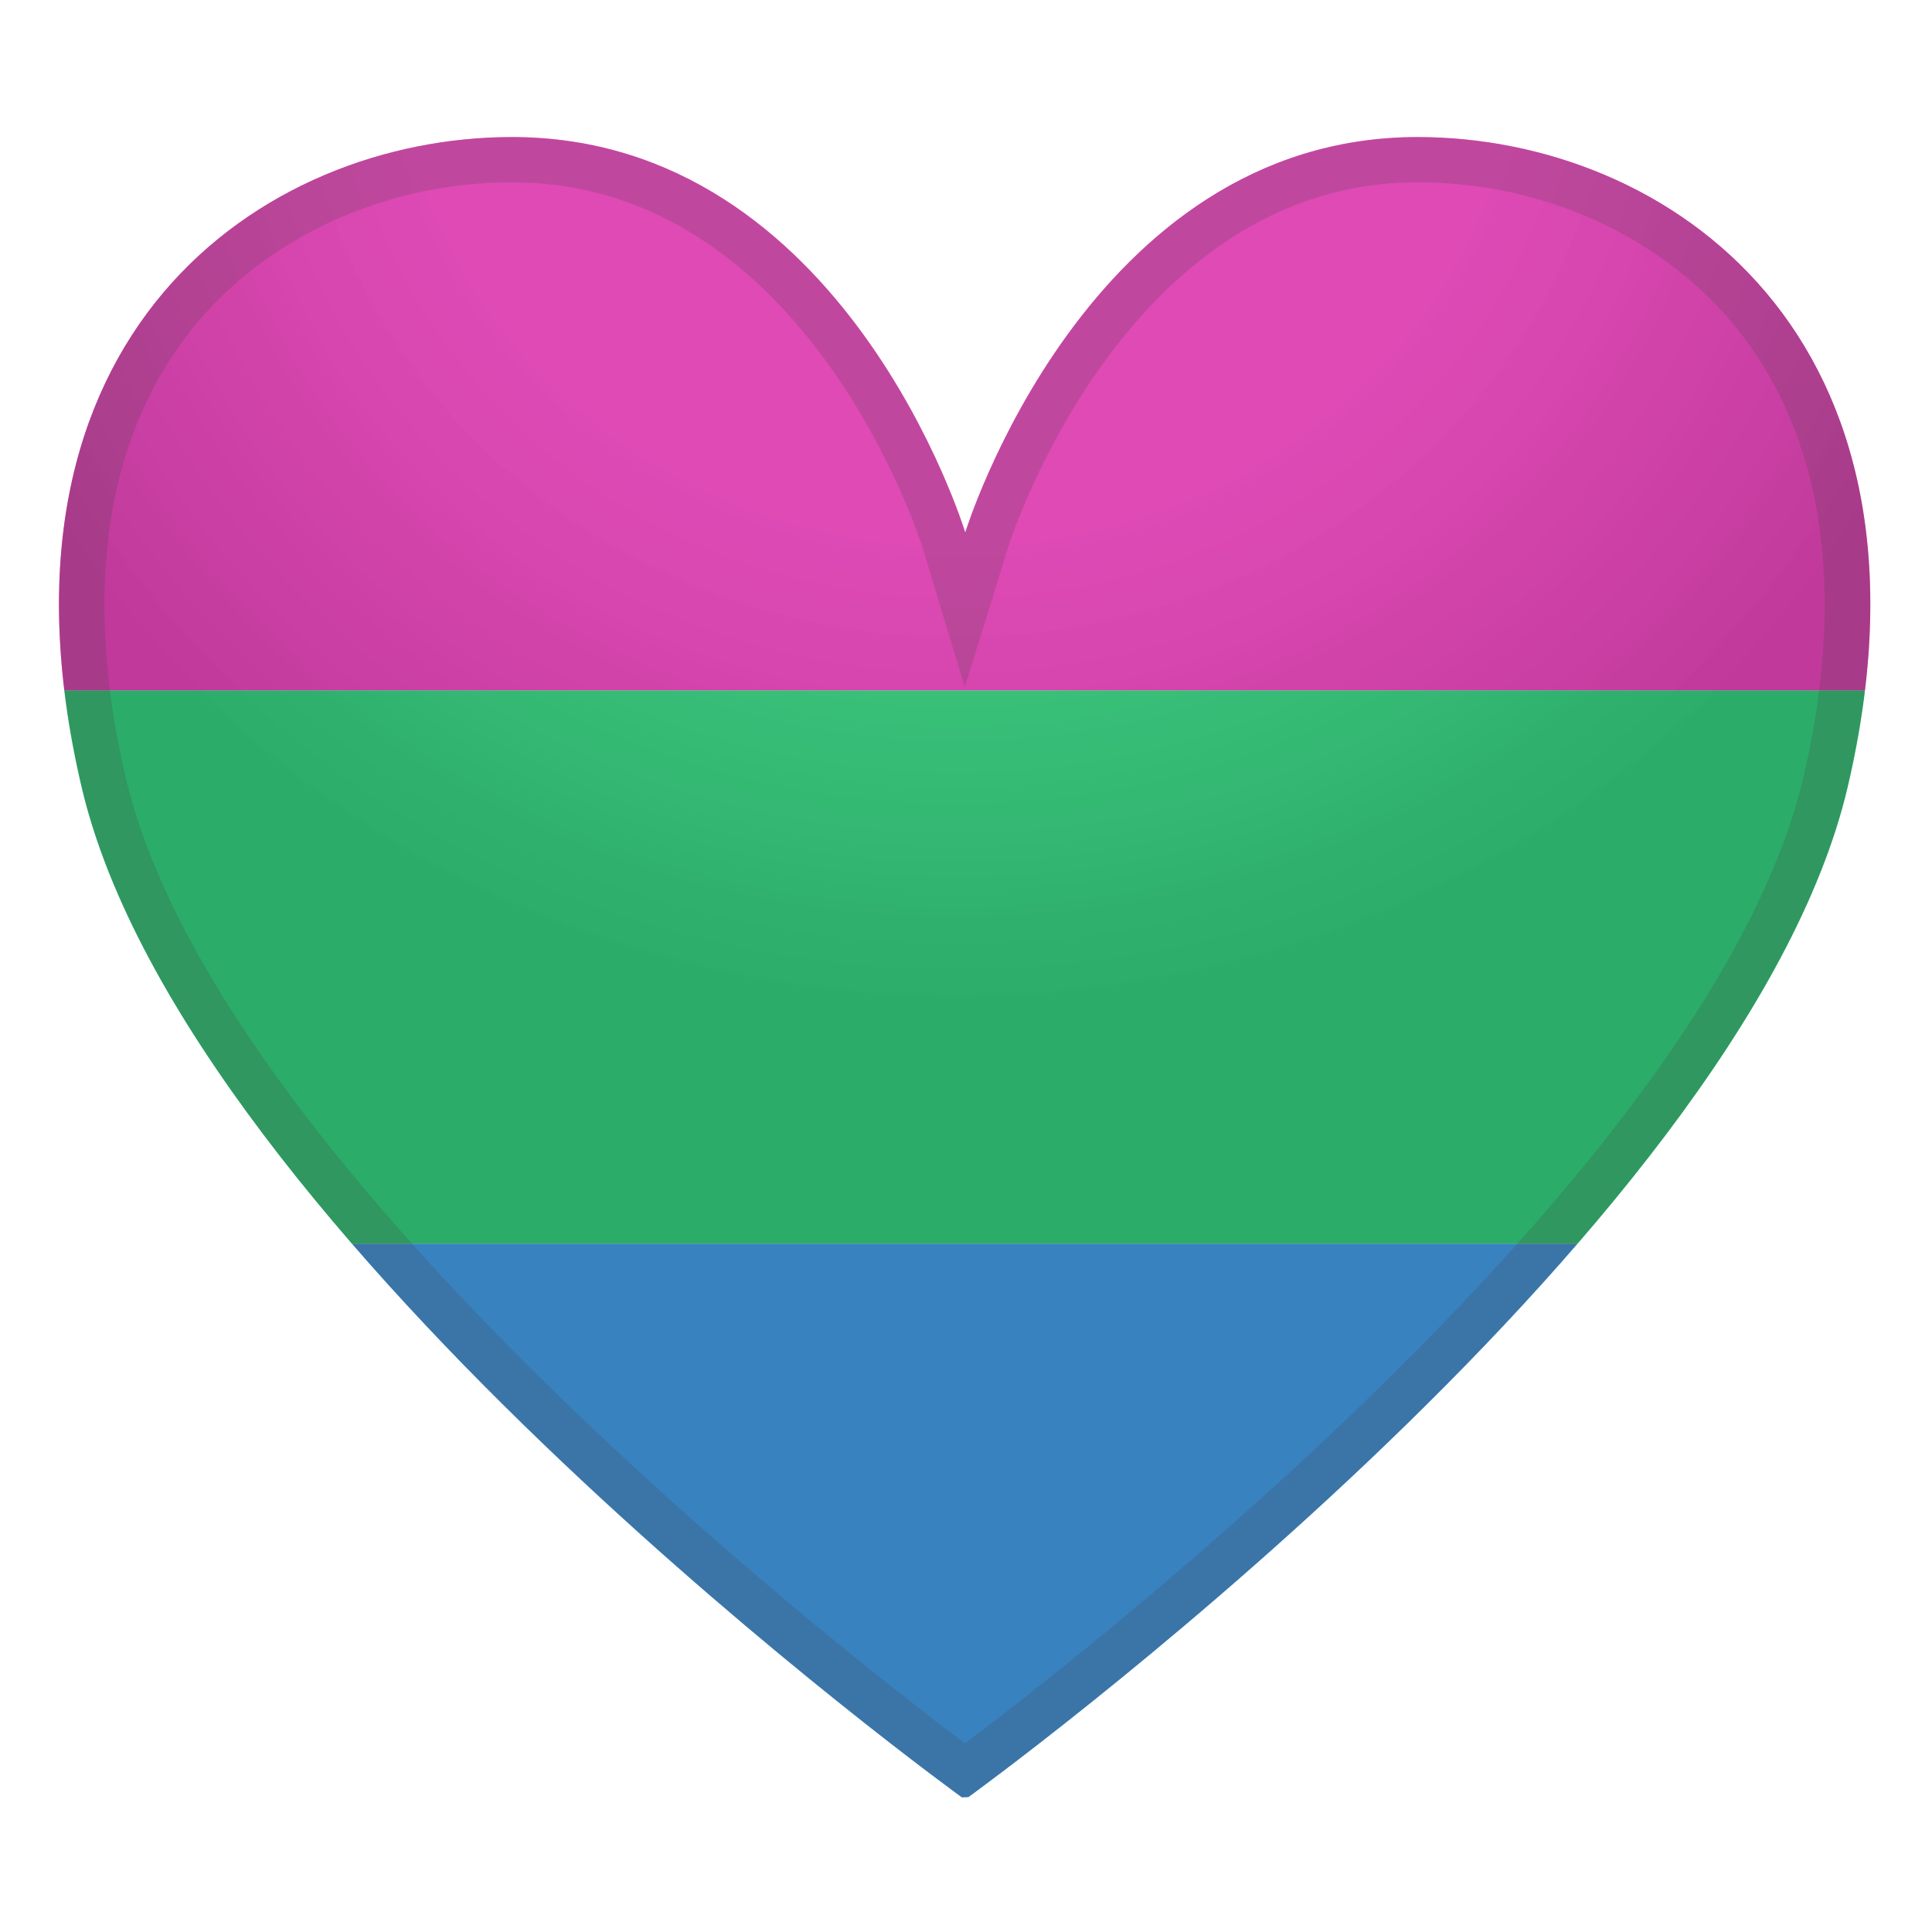
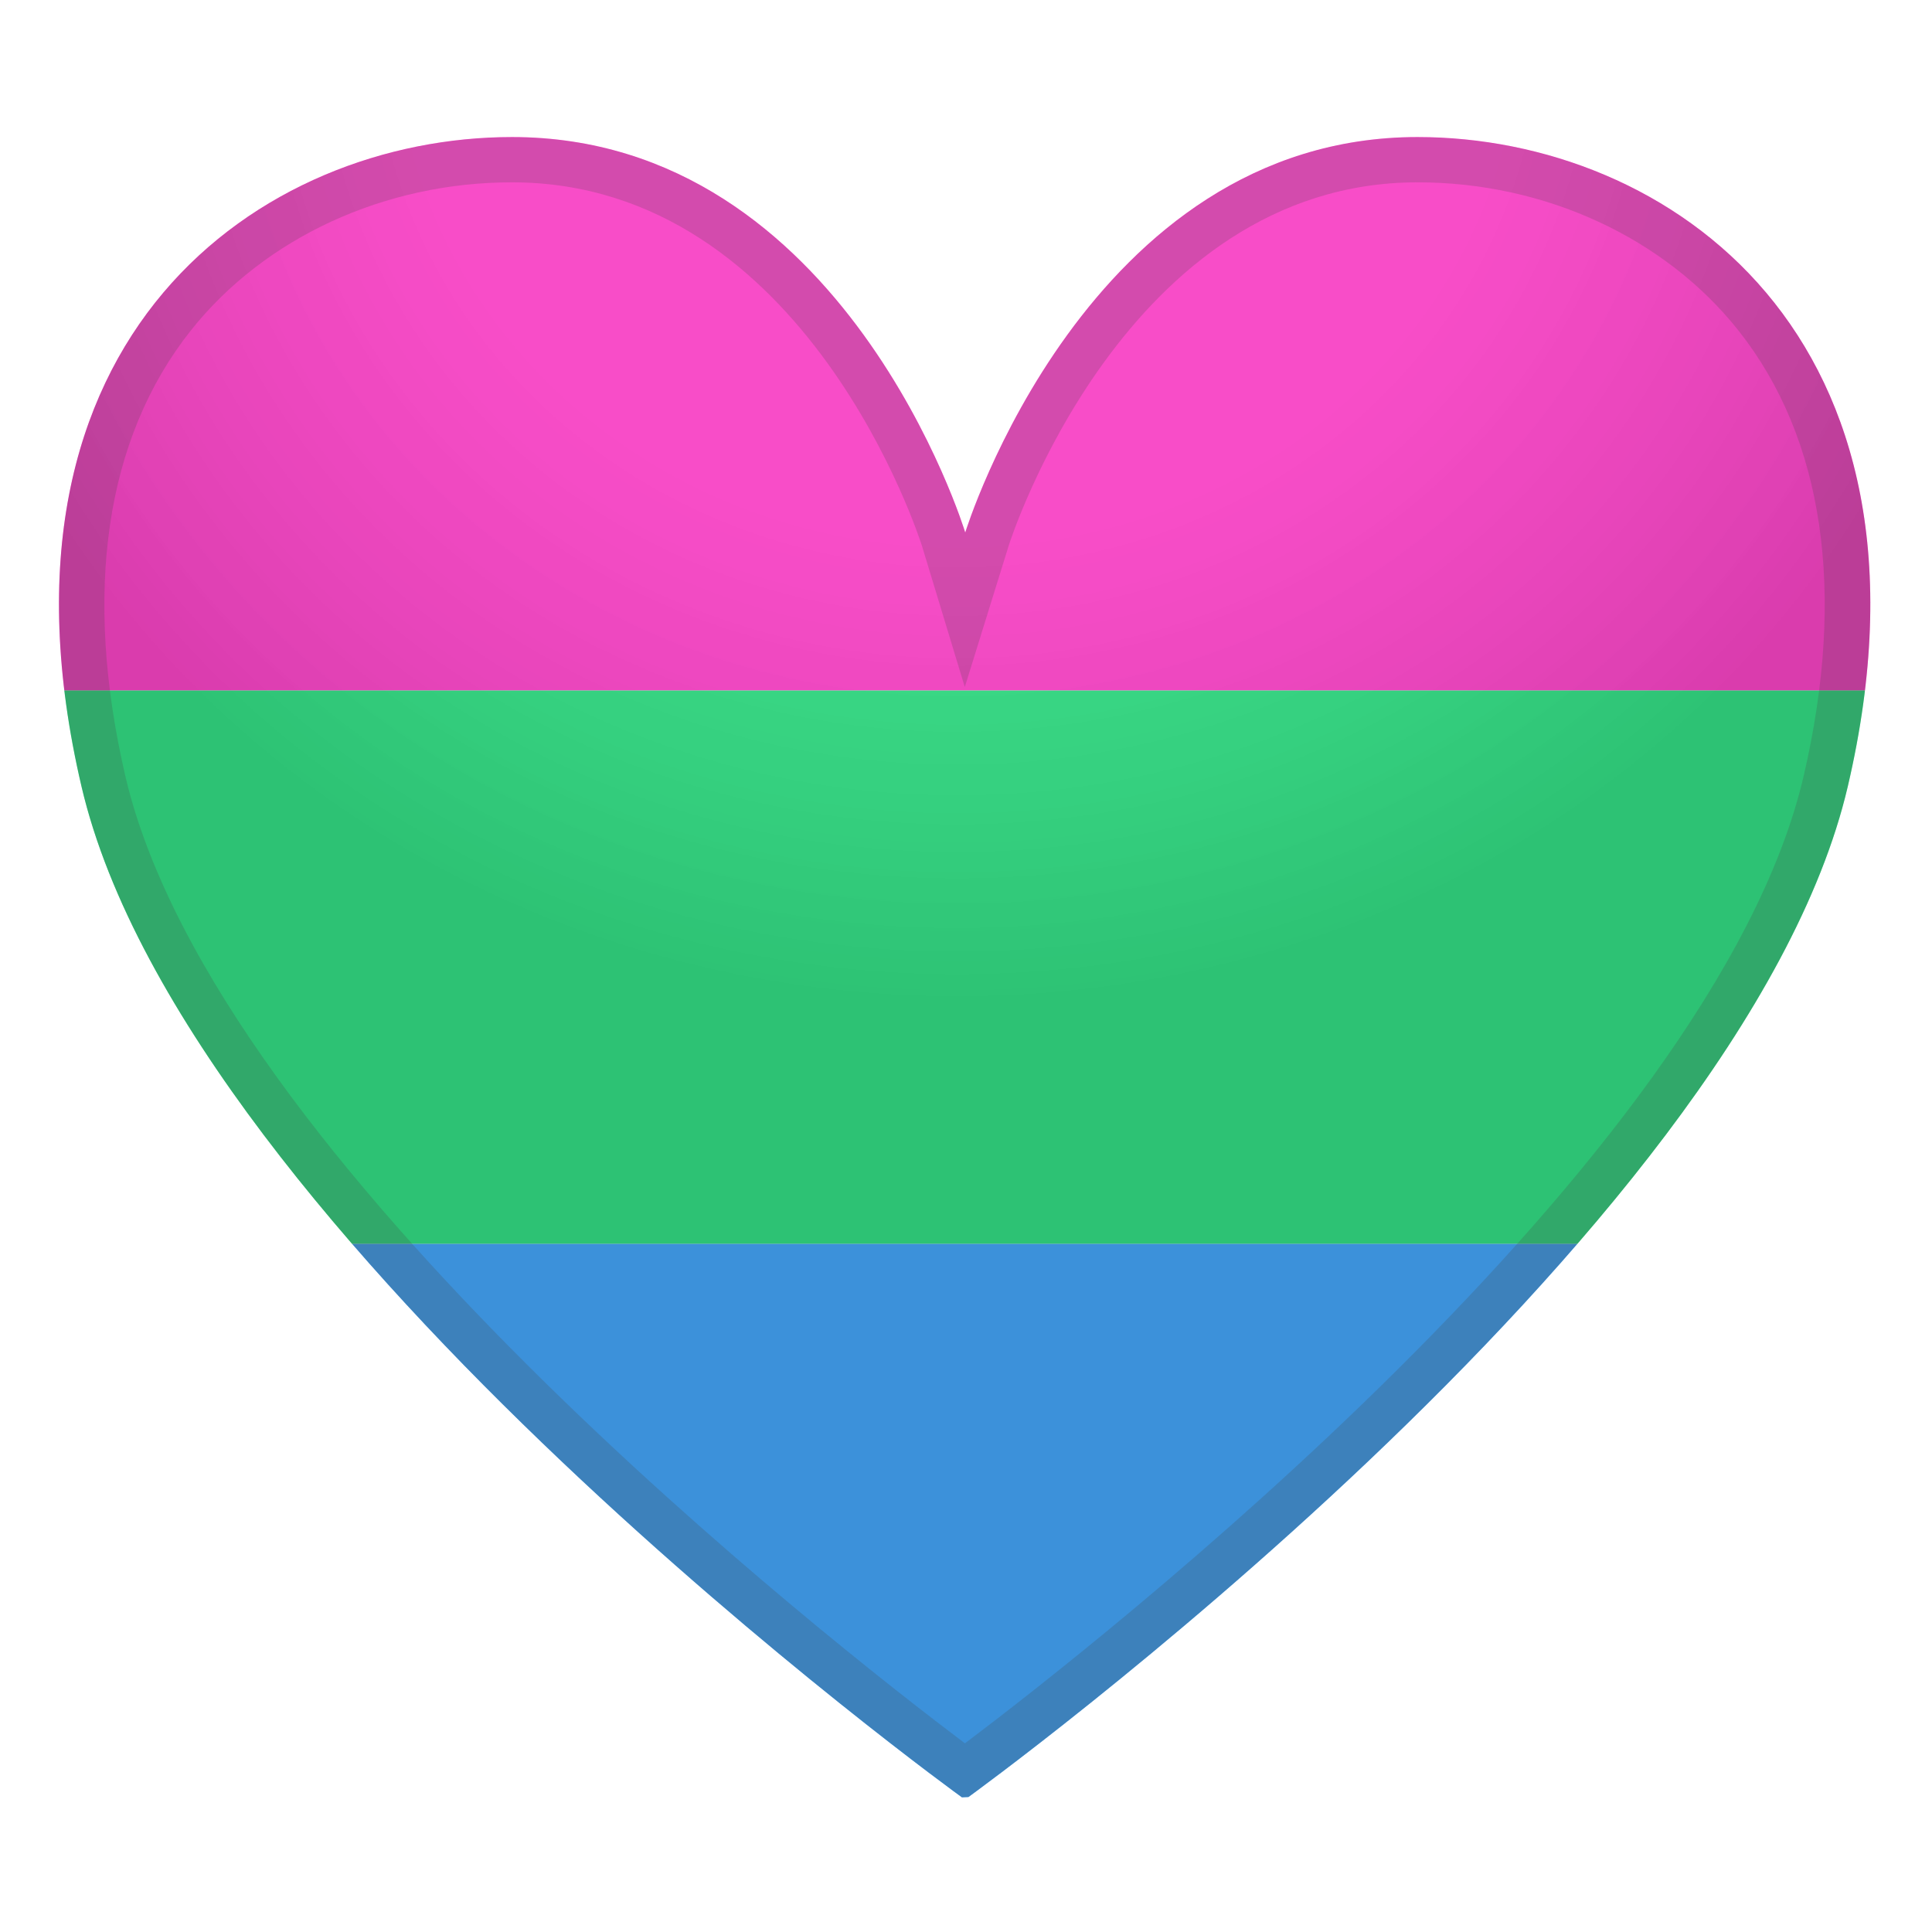
<svg xmlns="http://www.w3.org/2000/svg" enable-background="new 0 0 128 128" viewBox="0 0 128 128">
  <radialGradient id="a" cx="63.41" cy="-3.001" r="76.735" gradientTransform="matrix(.9985 0 0 .9337 .0985 4.2468)" gradientUnits="userSpaceOnUse">
-     <stop stop-color="#ADADAD" stop-opacity="0.318" offset=".475" />
-     <stop stop-color="#696969" stop-opacity="0.38" offset=".913" />
+     <stop stop-color="#FFF" stop-opacity="0.216" offset=".475" />
+     <stop stop-color="#8F8F8F" stop-opacity="0.279" offset=".913" />
  </radialGradient>
  <clipPath id="h">
    <path d="m93.92 9.08c-21.92 0-29.97 26.2-29.97 26.2s-7.95-26.2-30.03-26.2c-16.59 0-35.51 13.15-28.52 43.03 6.99 29.89 58.33 66.97 58.33 66.97l0.43-0.02s51.27-37.06 58.26-66.95c6.99-29.88-11.91-43.03-28.5-43.03z" />
  </clipPath>
  <g clip-path="url(#h)">
    <path d="M0 9.08H128v36.67H0z" fill="#F61CB9" />
    <path d="M0 45.75H128v36.66H0z" fill="#07D569" />
    <path d="M0 82.41H128v36.67H0z" fill="#1C92F6" />
    <path d="M0 0H128V128H0z" fill="url(#a)" />
    <path d="m93.92 12.08c8.44 0 16.38 3.67 21.25 9.81 5.67 7.15 7.16 17.37 4.32 29.55-5.99 25.62-47.08 57.67-55.56 64.06-8.55-6.44-49.63-38.47-55.62-64.06-2.83-12.18-1.34-22.39 4.33-29.54 4.88-6.15 12.83-9.82 21.28-9.82 19.55 0 27.08 23.84 27.16 24.08l2.84 9.36 2.9-9.34c0.07-0.25 7.69-24.1 27.1-24.1m0-3c-21.92 0-29.97 26.2-29.97 26.2s-7.95-26.2-30.03-26.2c-16.59 0-35.51 13.15-28.52 43.03 6.99 29.89 58.33 66.97 58.33 66.97l0.43-0.02s51.27-37.06 58.26-66.95c6.99-29.88-11.91-43.03-28.5-43.03z" fill="#424242" opacity=".2" />
  </g>
</svg>
